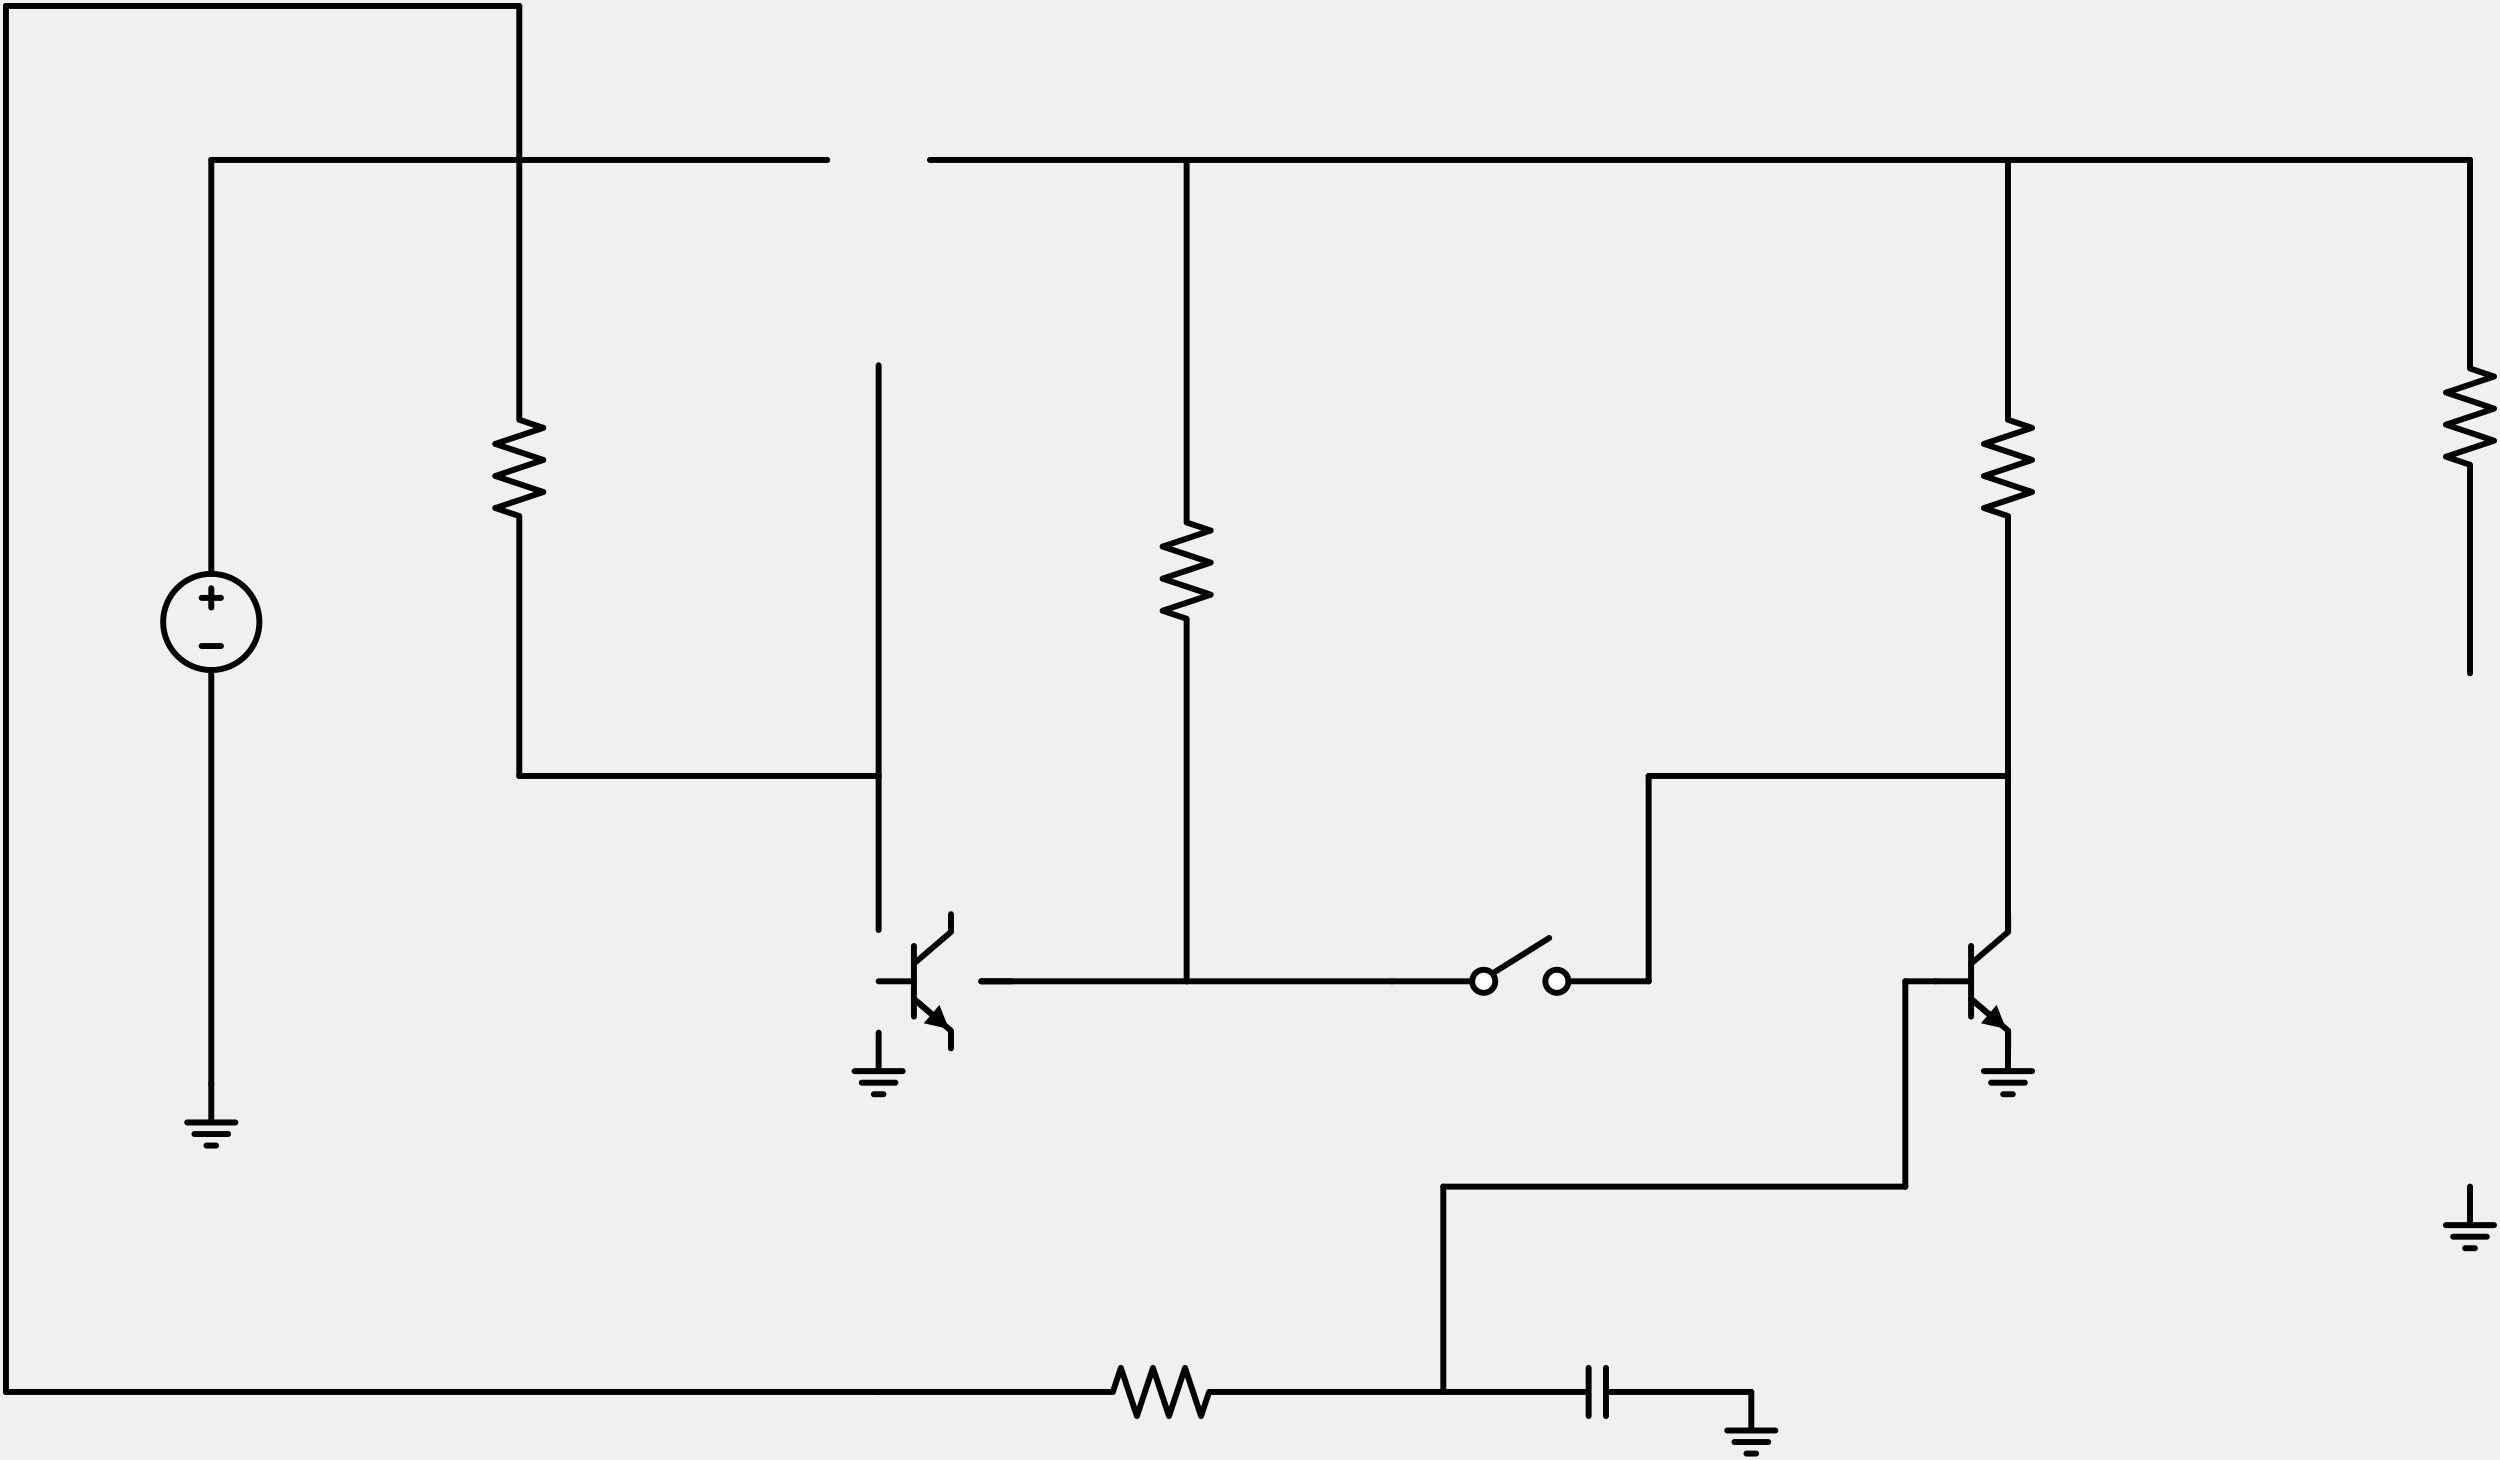
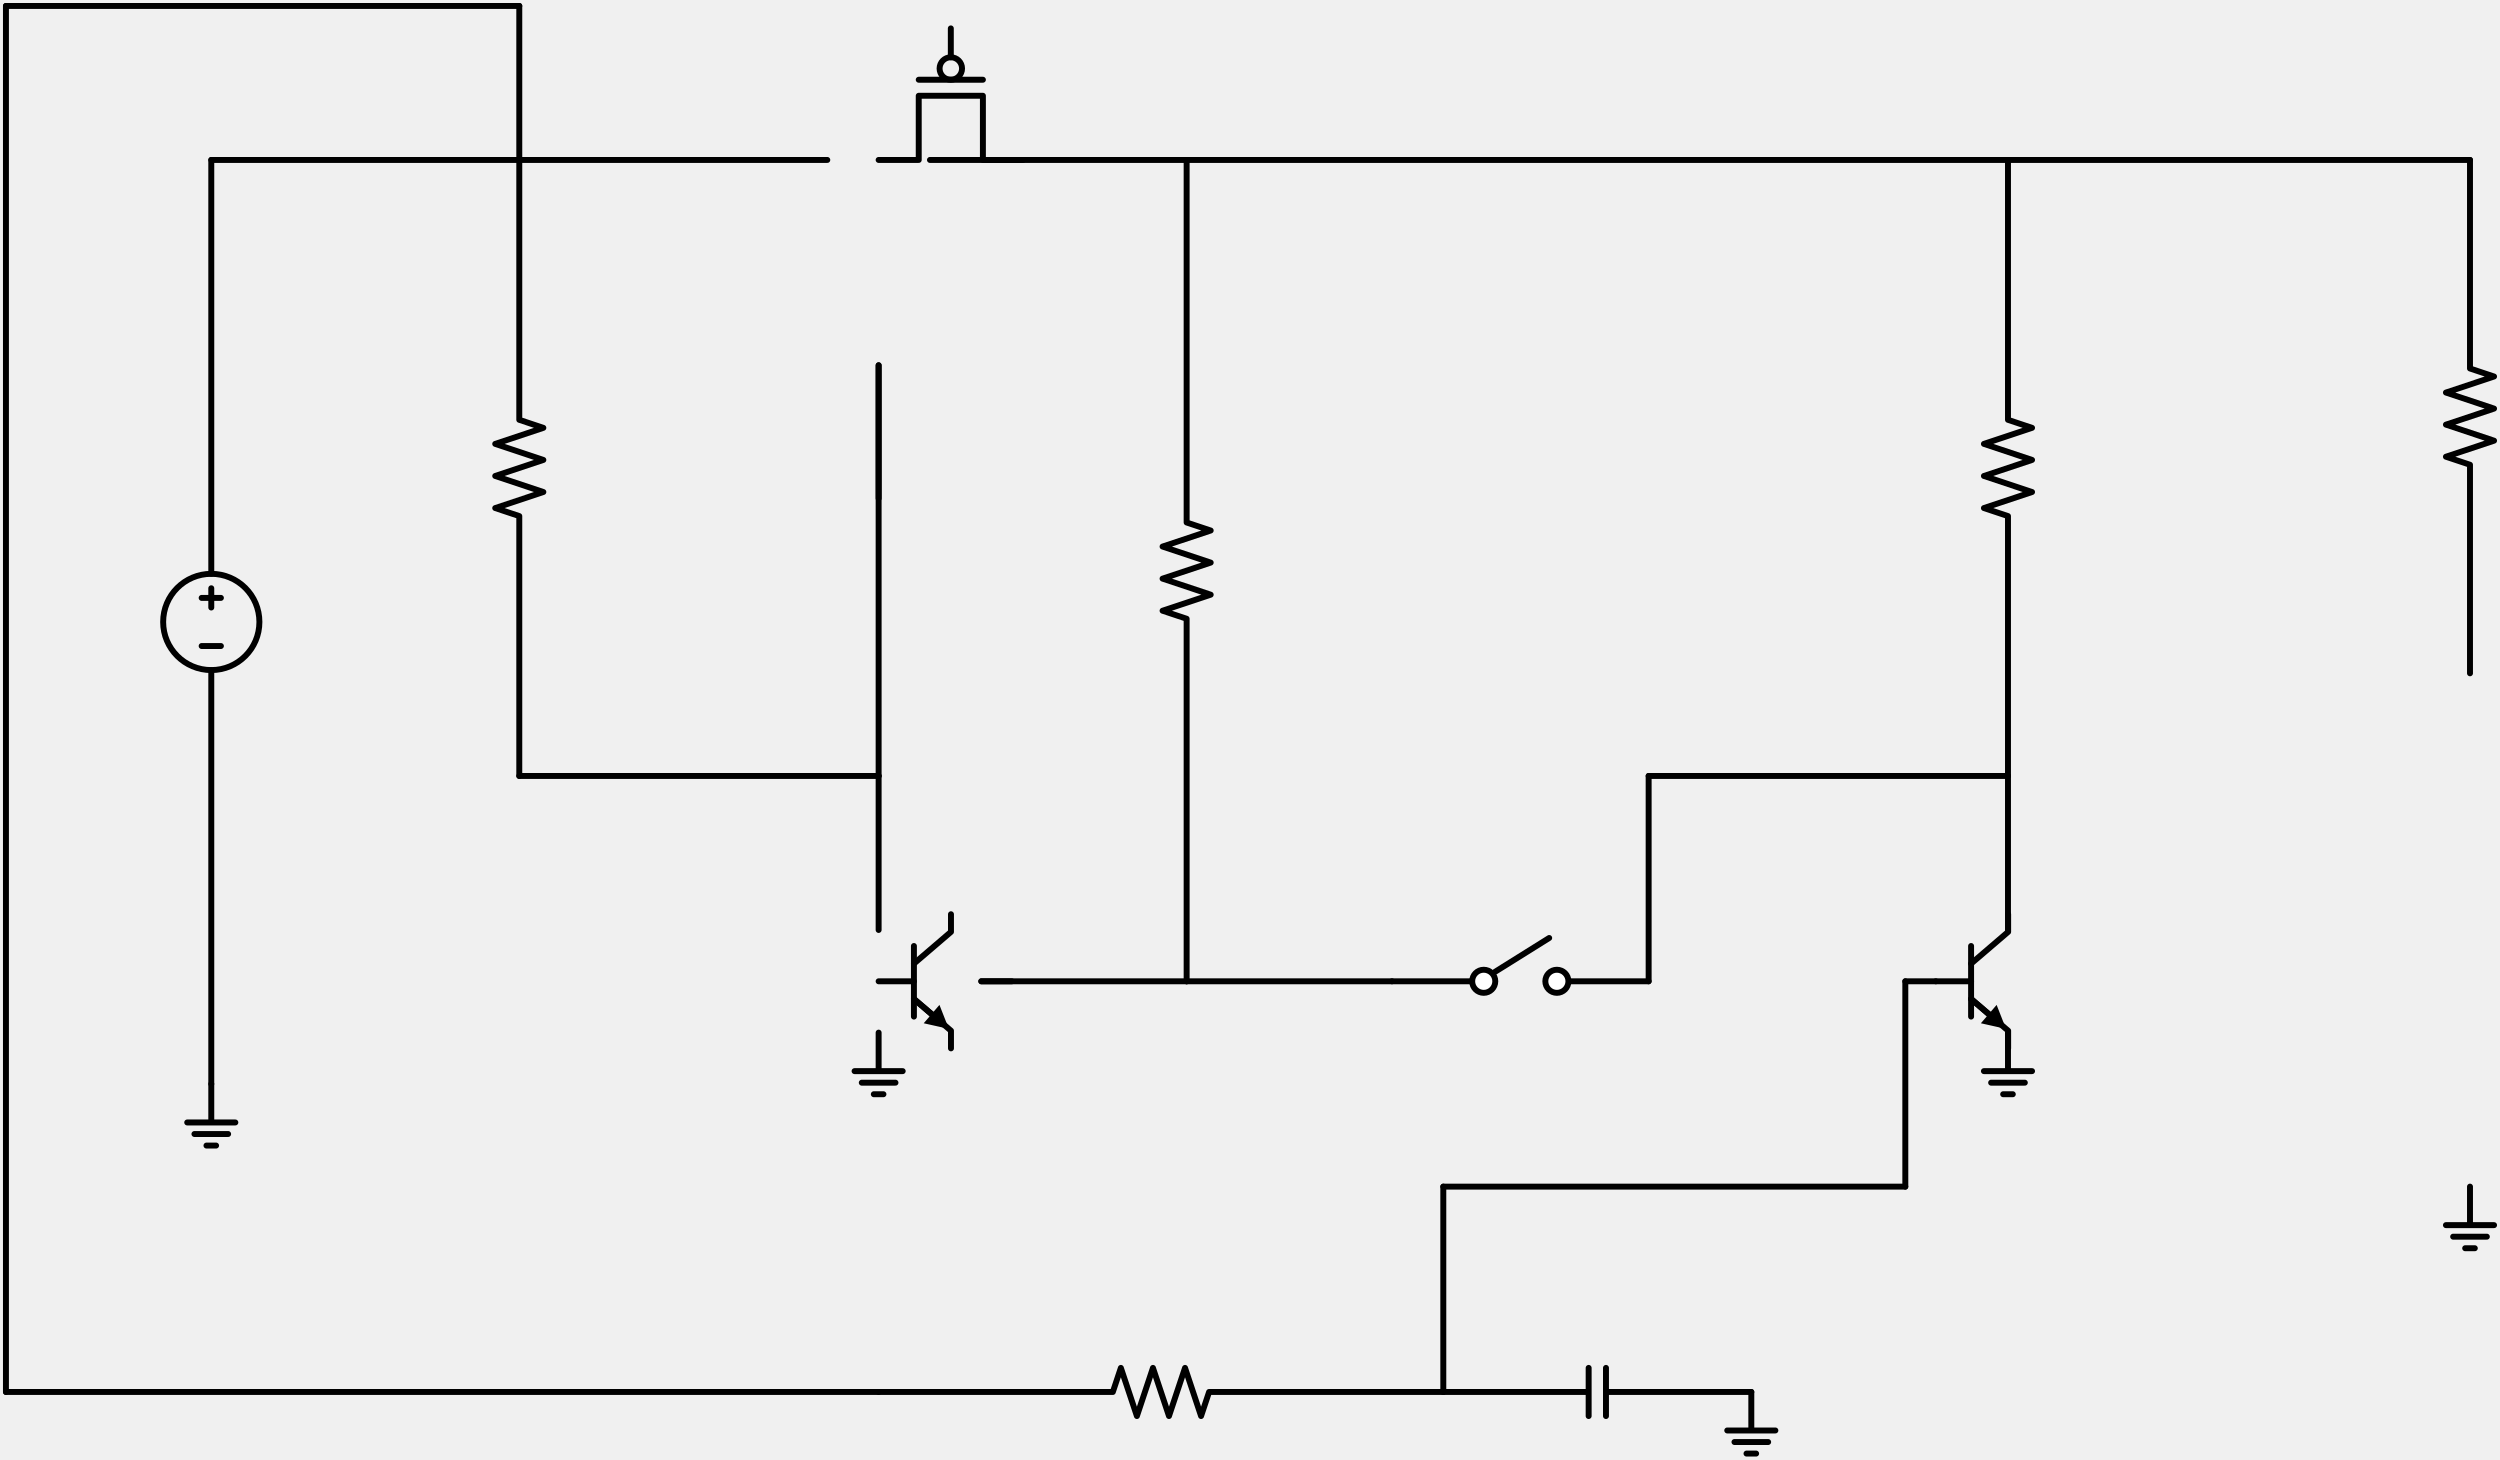
<svg xmlns="http://www.w3.org/2000/svg" xml:lang="en" height="491.296pt" width="841.54pt" viewBox="-2 -2.0 841.54 491.296">
  <circle cx="69.12" cy="207.36" r="16.2" style="stroke:black;fill:none;stroke-width:2;" />
+   <circle cx="318.06" cy="21.06" r="3.78" style="stroke:black;fill:none;stroke-width:2;" />
  <path d="M 0.0,-0.0 L -4.2852840795764184e-14,233.28 L -8.570568159152837e-14,466.56" style="stroke:black;fill:none;stroke-width:2;stroke-linecap:round;stroke-linejoin:round;" />
  <path d="M 0.0,-0.0 L 86.4,-0.0 L 172.8,-0.0" style="stroke:black;fill:none;stroke-width:2;stroke-linecap:round;stroke-linejoin:round;" />
  <path d="M 172.8,-0.0 L 172.8,25.92 L 172.8,51.84" style="stroke:black;fill:none;stroke-width:2;stroke-linecap:round;stroke-linejoin:round;" />
  <path d="M 69.12,51.84 L 69.12,191.16 L 69.12,191.16 M 69.12,223.56 L 69.12,223.56 L 69.12,362.88" style="stroke:black;fill:none;stroke-width:2;stroke-linecap:round;stroke-linejoin:round;" />
  <path d="M 72.36,215.46 L 65.88,215.46" style="stroke:black;fill:none;stroke-width:2;stroke-linecap:round;stroke-linejoin:round;" />
  <path d="M 69.12,196.02 L 69.12,202.5" style="stroke:black;fill:none;stroke-width:2;stroke-linecap:round;stroke-linejoin:round;" />
  <path d="M 72.36,199.26 L 65.88,199.26" style="stroke:black;fill:none;stroke-width:2;stroke-linecap:round;stroke-linejoin:round;" />
  <path d="M 69.12,51.84 L 120.96,51.84 L 172.8,51.84" style="stroke:black;fill:none;stroke-width:2;stroke-linecap:round;stroke-linejoin:round;" />
  <path d="M 172.8,51.84 L 172.8,139.32 L 180.9,142.02 L 164.7,147.42 L 180.9,152.82 L 164.7,158.22 L 180.9,163.62 L 164.7,169.02 L 172.8,171.72 L 172.8,259.2" style="stroke:black;fill:none;stroke-width:2;stroke-linecap:round;stroke-linejoin:round;" />
  <path d="M 172.8,51.84 L 224.64,51.84 L 276.48,51.84" style="stroke:black;fill:none;stroke-width:2;stroke-linecap:round;stroke-linejoin:round;" />
+   <path d="M 293.76,120.96 L 293.76,143.37 L 293.76,165.78" style="stroke:black;fill:none;stroke-width:2;stroke-linecap:round;stroke-linejoin:round;" />
+   <path d="M 293.76,51.84 L 307.26,51.84 L 307.26,30.24 L 328.86,30.24 L 328.86,51.84 L 342.36,51.84" style="stroke:black;fill:none;stroke-width:2;stroke-linecap:round;stroke-linejoin:round;" />
+   <path d="M 307.26,24.84 L 328.86,24.84" style="stroke:black;fill:none;stroke-width:2;stroke-linecap:round;stroke-linejoin:round;" />
+   <path d="M 318.06,17.28 L 318.06,7.56" style="stroke:black;fill:none;stroke-width:2;stroke-linecap:round;stroke-linejoin:round;" />
  <path d="M 311.04,51.84 L 354.24,51.84 L 397.44,51.84" style="stroke:black;fill:none;stroke-width:2;stroke-linecap:round;stroke-linejoin:round;" />
  <path d="M 397.44,51.84 L 397.44,173.88 L 405.54,176.58 L 389.34,181.98 L 405.54,187.38 L 389.34,192.78 L 405.54,198.18 L 389.34,203.58 L 397.44,206.28 L 397.44,328.32" style="stroke:black;fill:none;stroke-width:2;stroke-linecap:round;stroke-linejoin:round;" />
  <path d="M 397.44,51.84 L 535.68,51.84 L 673.92,51.84" style="stroke:black;fill:none;stroke-width:2;stroke-linecap:round;stroke-linejoin:round;" />
  <path d="M 673.92,51.84 L 673.92,139.32 L 682.02,142.02 L 665.82,147.42 L 682.02,152.82 L 665.82,158.22 L 682.02,163.62 L 665.82,169.02 L 673.92,171.72 L 673.92,259.2" style="stroke:black;fill:none;stroke-width:2;stroke-linecap:round;stroke-linejoin:round;" />
  <path d="M 673.92,51.84 L 751.68,51.84 L 829.44,51.84" style="stroke:black;fill:none;stroke-width:2;stroke-linecap:round;stroke-linejoin:round;" />
  <path d="M 829.44,51.84 L 829.44,122.04 L 837.54,124.74 L 821.34,130.14 L 837.54,135.54 L 821.34,140.94 L 837.54,146.34 L 821.34,151.74 L 829.44,154.44 L 829.44,224.64" style="stroke:black;fill:none;stroke-width:2;stroke-linecap:round;stroke-linejoin:round;" />
  <path d="M 293.76,120.96 L 293.76,190.08 L 293.76,259.2" style="stroke:black;fill:none;stroke-width:2;stroke-linecap:round;stroke-linejoin:round;" />
  <path d="M 172.8,259.2 L 233.28,259.2 L 293.76,259.2" style="stroke:black;fill:none;stroke-width:2;stroke-linecap:round;stroke-linejoin:round;" />
  <path d="M 293.76,259.2 L 293.76,285.12 L 293.76,311.04" style="stroke:black;fill:none;stroke-width:2;stroke-linecap:round;stroke-linejoin:round;" />
  <path d="M 552.96,259.2 L 552.96,293.76 L 552.96,328.32" style="stroke:black;fill:none;stroke-width:2;stroke-linecap:round;stroke-linejoin:round;" />
  <path d="M 552.96,259.2 L 613.44,259.2 L 673.92,259.2" style="stroke:black;fill:none;stroke-width:2;stroke-linecap:round;stroke-linejoin:round;" />
  <path d="M 673.92,259.2 L 673.92,285.12 L 673.92,311.04" style="stroke:black;fill:none;stroke-width:2;stroke-linecap:round;stroke-linejoin:round;" />
  <path d="M 328.32,328.32 L 333.45,328.32 L 338.58,328.32" style="stroke:black;fill:none;stroke-width:2;stroke-linecap:round;stroke-linejoin:round;" />
  <path d="M 293.76,328.32 L 305.64,328.32" style="stroke:black;fill:none;stroke-width:2;stroke-linecap:round;stroke-linejoin:round;" />
  <path d="M 305.64,316.44 L 305.64,340.2" style="stroke:black;fill:none;stroke-width:2;stroke-linecap:round;stroke-linejoin:round;" />
  <path d="M 305.64,322.38 L 318.114,311.688 L 318.114,305.748" style="stroke:black;fill:none;stroke-width:2;stroke-linecap:round;stroke-linejoin:round;" />
  <path d="M 305.64,334.26 L 318.114,344.952 L 318.114,350.892" style="stroke:black;fill:none;stroke-width:2;stroke-linecap:round;stroke-linejoin:round;" />
  <path d="M 305.64,334.26 L 311.964,339.681" style="stroke:black;fill:none;stroke-width:2;stroke-linecap:round;stroke-linejoin:round;" />
  <path d="M 316.595 343.65 L 309.855 342.141 L 314.073 337.221 Z" style="stroke:black;fill:black;stroke-linecap:butt;stroke-linejoin:miter;" />
  <path d="M 328.32,328.32 L 362.88,328.32 L 397.44,328.32" style="stroke:black;fill:none;stroke-width:2;stroke-linecap:round;stroke-linejoin:round;" />
  <path d="M 397.44,328.32 L 432.0,328.32 L 466.56,328.32" style="stroke:black;fill:none;stroke-width:2;stroke-linecap:round;stroke-linejoin:round;" />
  <path d="M 466.56,328.32 L 493.56,328.32 M 501.336,325.08 L 519.48,313.74 M 525.96,328.32 L 552.96,328.32" style="stroke:black;fill:none;stroke-width:2;stroke-linecap:round;stroke-linejoin:round;" />
  <path d="M 639.36,328.32 L 644.49,328.32 L 649.62,328.32" style="stroke:black;fill:none;stroke-width:2;stroke-linecap:round;stroke-linejoin:round;" />
  <path d="M 649.62,328.32 L 661.5,328.32" style="stroke:black;fill:none;stroke-width:2;stroke-linecap:round;stroke-linejoin:round;" />
  <path d="M 661.5,316.44 L 661.5,340.2" style="stroke:black;fill:none;stroke-width:2;stroke-linecap:round;stroke-linejoin:round;" />
  <path d="M 661.5,322.38 L 673.974,311.688 L 673.974,305.748" style="stroke:black;fill:none;stroke-width:2;stroke-linecap:round;stroke-linejoin:round;" />
  <path d="M 661.5,334.26 L 673.974,344.952 L 673.974,350.892" style="stroke:black;fill:none;stroke-width:2;stroke-linecap:round;stroke-linejoin:round;" />
  <path d="M 661.5,334.26 L 667.824,339.681" style="stroke:black;fill:none;stroke-width:2;stroke-linecap:round;stroke-linejoin:round;" />
  <path d="M 672.455 343.65 L 665.715 342.141 L 669.933 337.221 Z" style="stroke:black;fill:black;stroke-linecap:butt;stroke-linejoin:miter;" />
  <path d="M 639.36,328.32 L 639.36,362.88 L 639.36,397.44" style="stroke:black;fill:none;stroke-width:2;stroke-linecap:round;stroke-linejoin:round;" />
  <path d="M 293.76,345.6 L 293.76,358.56 L 285.66,358.56 L 301.86,358.56 M 288.09,362.448 L 299.43,362.448 M 292.14,366.336 L 295.38,366.336" style="stroke:black;fill:none;stroke-width:2;stroke-linecap:round;stroke-linejoin:round;" />
  <path d="M 673.92,345.6 L 673.92,358.56 L 665.82,358.56 L 682.02,358.56 M 668.25,362.448 L 679.59,362.448 M 672.3,366.336 L 675.54,366.336" style="stroke:black;fill:none;stroke-width:2;stroke-linecap:round;stroke-linejoin:round;" />
  <path d="M 69.12,362.88 L 69.12,375.84 L 61.02,375.84 L 77.22,375.84 M 63.45,379.728 L 74.79,379.728 M 67.5,383.616 L 70.74,383.616" style="stroke:black;fill:none;stroke-width:2;stroke-linecap:round;stroke-linejoin:round;" />
  <path d="M 483.84,397.44 L 483.84,432.0 L 483.84,466.56" style="stroke:black;fill:none;stroke-width:2;stroke-linecap:round;stroke-linejoin:round;" />
  <path d="M 483.84,397.44 L 561.6,397.44 L 639.36,397.44" style="stroke:black;fill:none;stroke-width:2;stroke-linecap:round;stroke-linejoin:round;" />
  <path d="M 829.44,397.44 L 829.44,410.4 L 821.34,410.4 L 837.54,410.4 M 823.77,414.288 L 835.11,414.288 M 827.82,418.176 L 831.06,418.176" style="stroke:black;fill:none;stroke-width:2;stroke-linecap:round;stroke-linejoin:round;" />
  <path d="M 0.0,466.56 L 146.88,466.56 L 293.76,466.56" style="stroke:black;fill:none;stroke-width:2;stroke-linecap:round;stroke-linejoin:round;" />
  <path d="M 293.76,466.56 L 372.6,466.56 L 375.3,458.46 L 380.7,474.66 L 386.1,458.46 L 391.5,474.66 L 396.9,458.46 L 402.3,474.66 L 405.0,466.56 L 483.84,466.56" style="stroke:black;fill:none;stroke-width:2;stroke-linecap:round;stroke-linejoin:round;" />
  <path d="M 483.84,466.56 L 532.764,466.56 M 532.764,458.46 L 532.764,474.66 M 538.596,458.46 L 538.596,474.66 M 538.596,466.56 L 587.52,466.56" style="stroke:black;fill:none;stroke-width:2;stroke-linecap:round;stroke-linejoin:round;" />
  <path d="M 587.52,466.56 L 587.52,479.52 L 579.42,479.52 L 595.62,479.52 M 581.85,483.408 L 593.19,483.408 M 585.9,487.296 L 589.14,487.296" style="stroke:black;fill:none;stroke-width:2;stroke-linecap:round;stroke-linejoin:round;" />
  <circle cx="497.448" cy="328.32" r="3.888" style="stroke:black;fill:white;stroke-width:2;" />
  <circle cx="522.072" cy="328.32" r="3.888" style="stroke:black;fill:white;stroke-width:2;" />
</svg>
